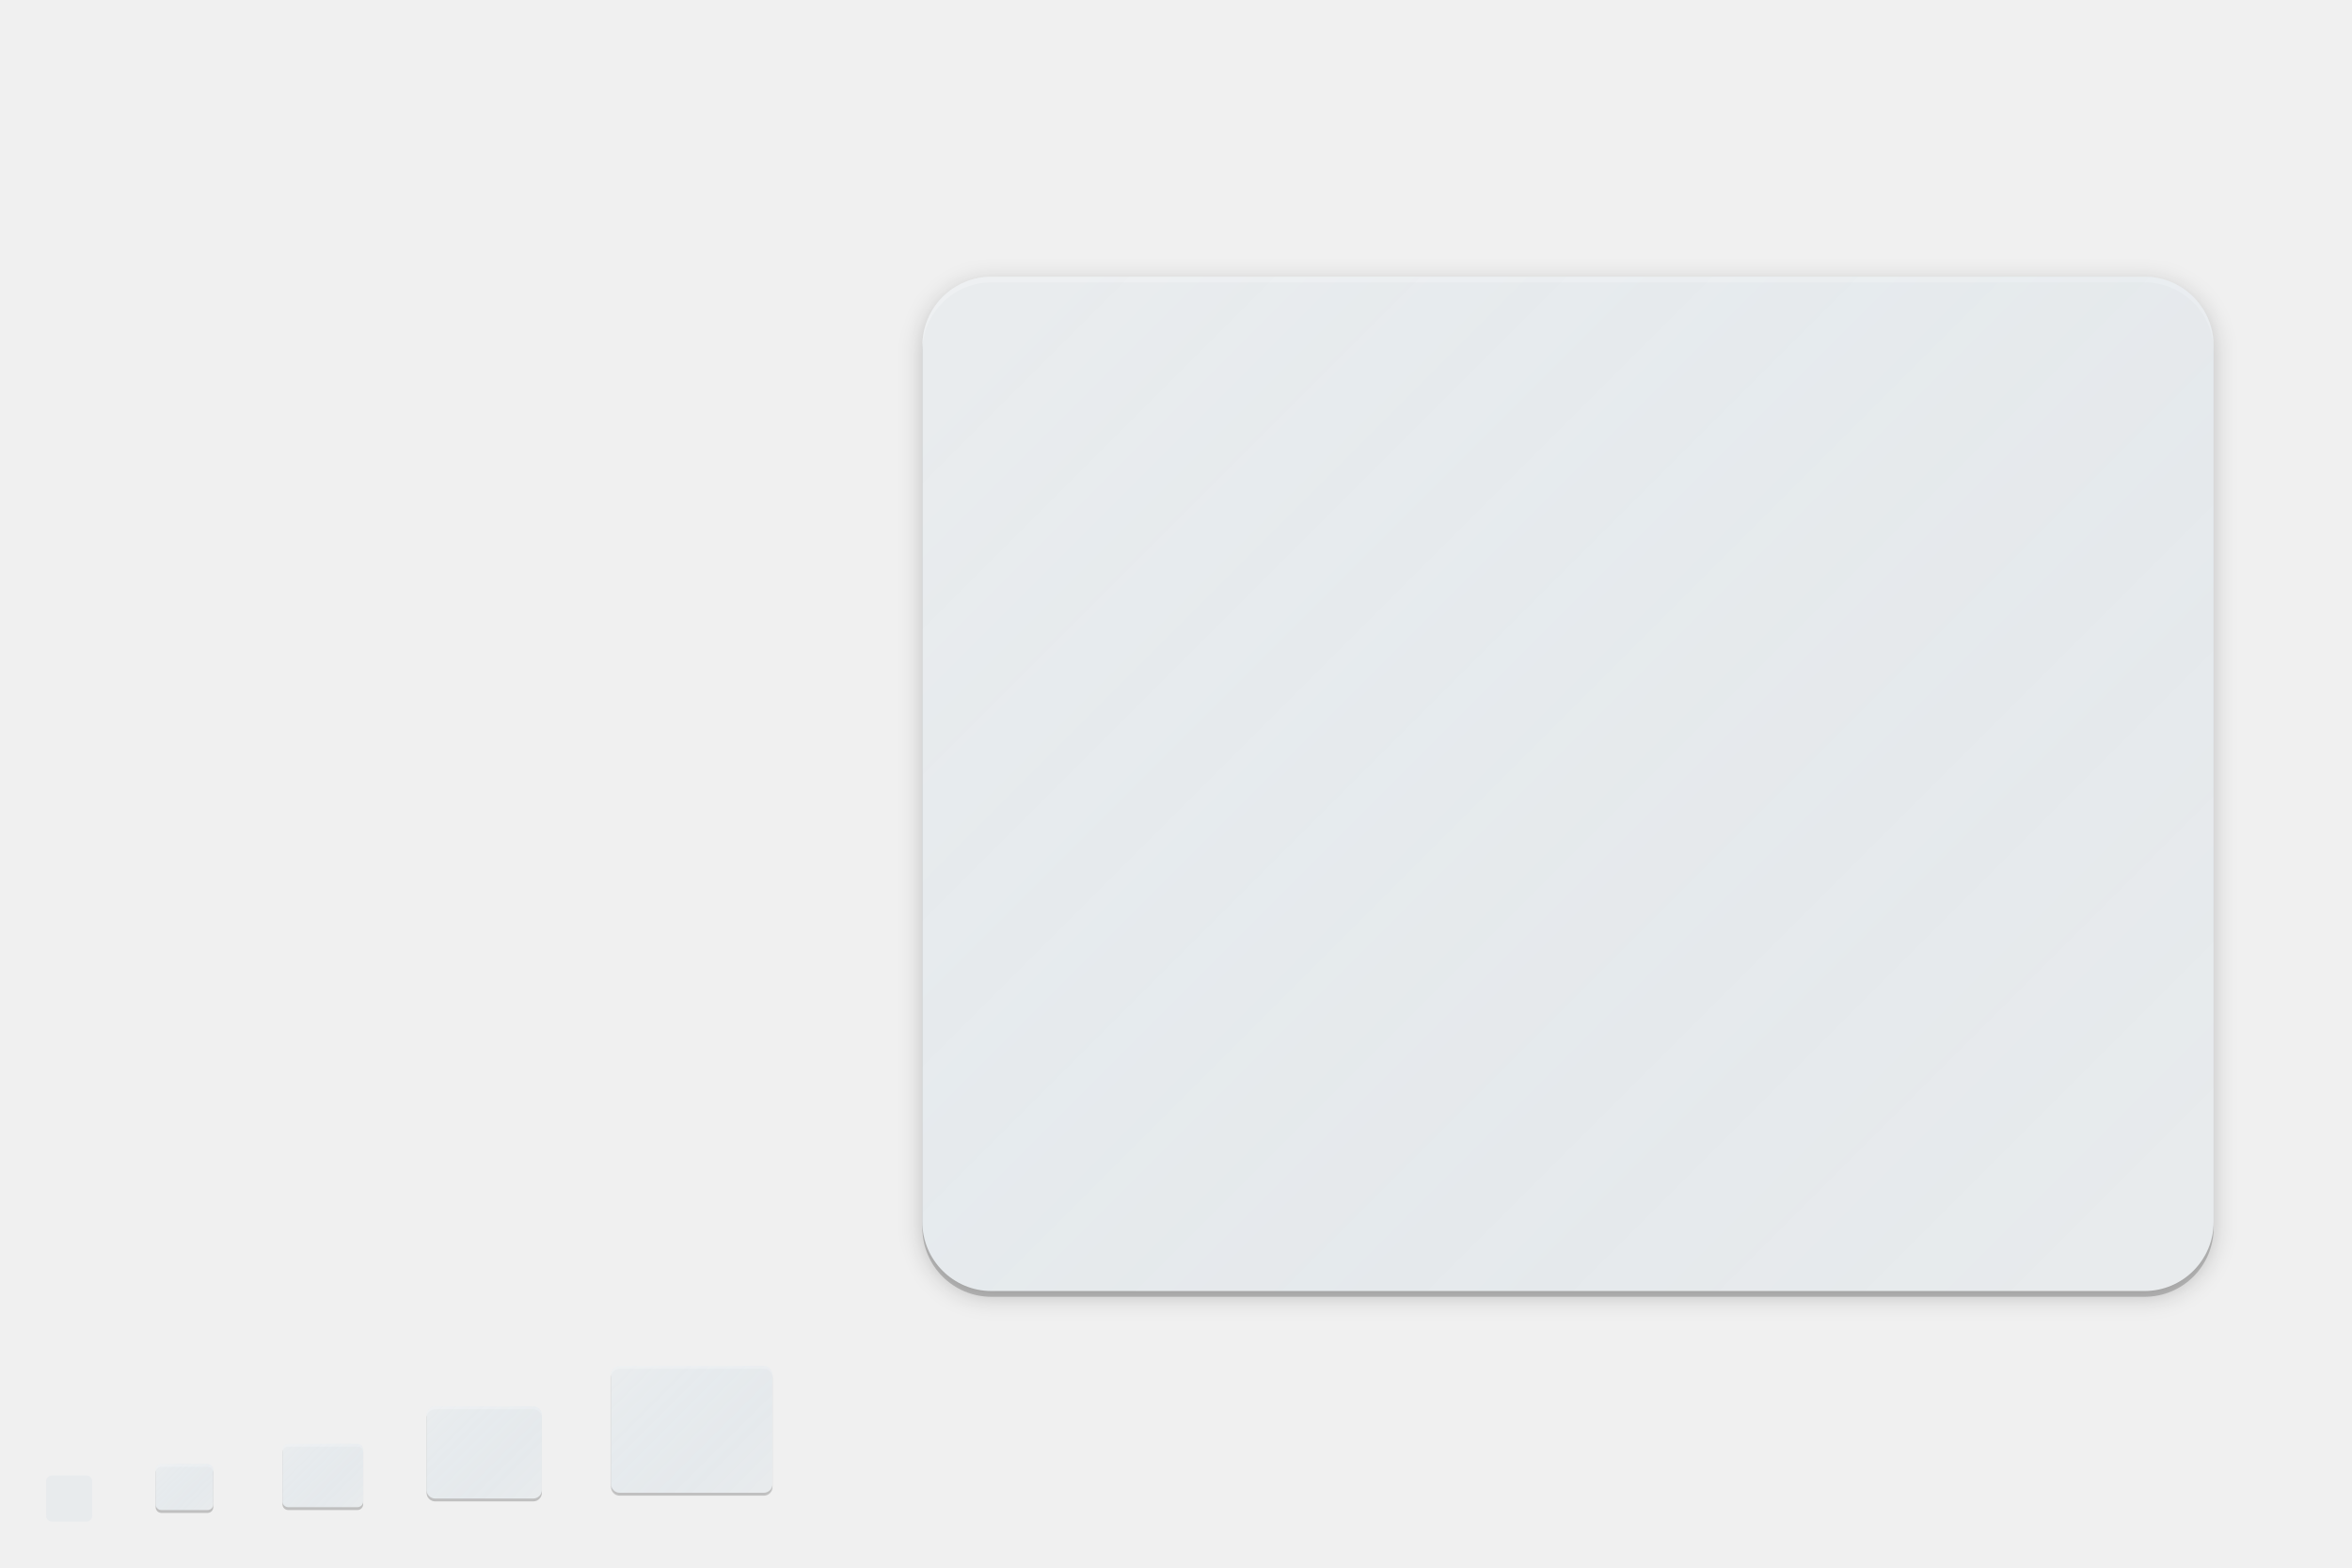
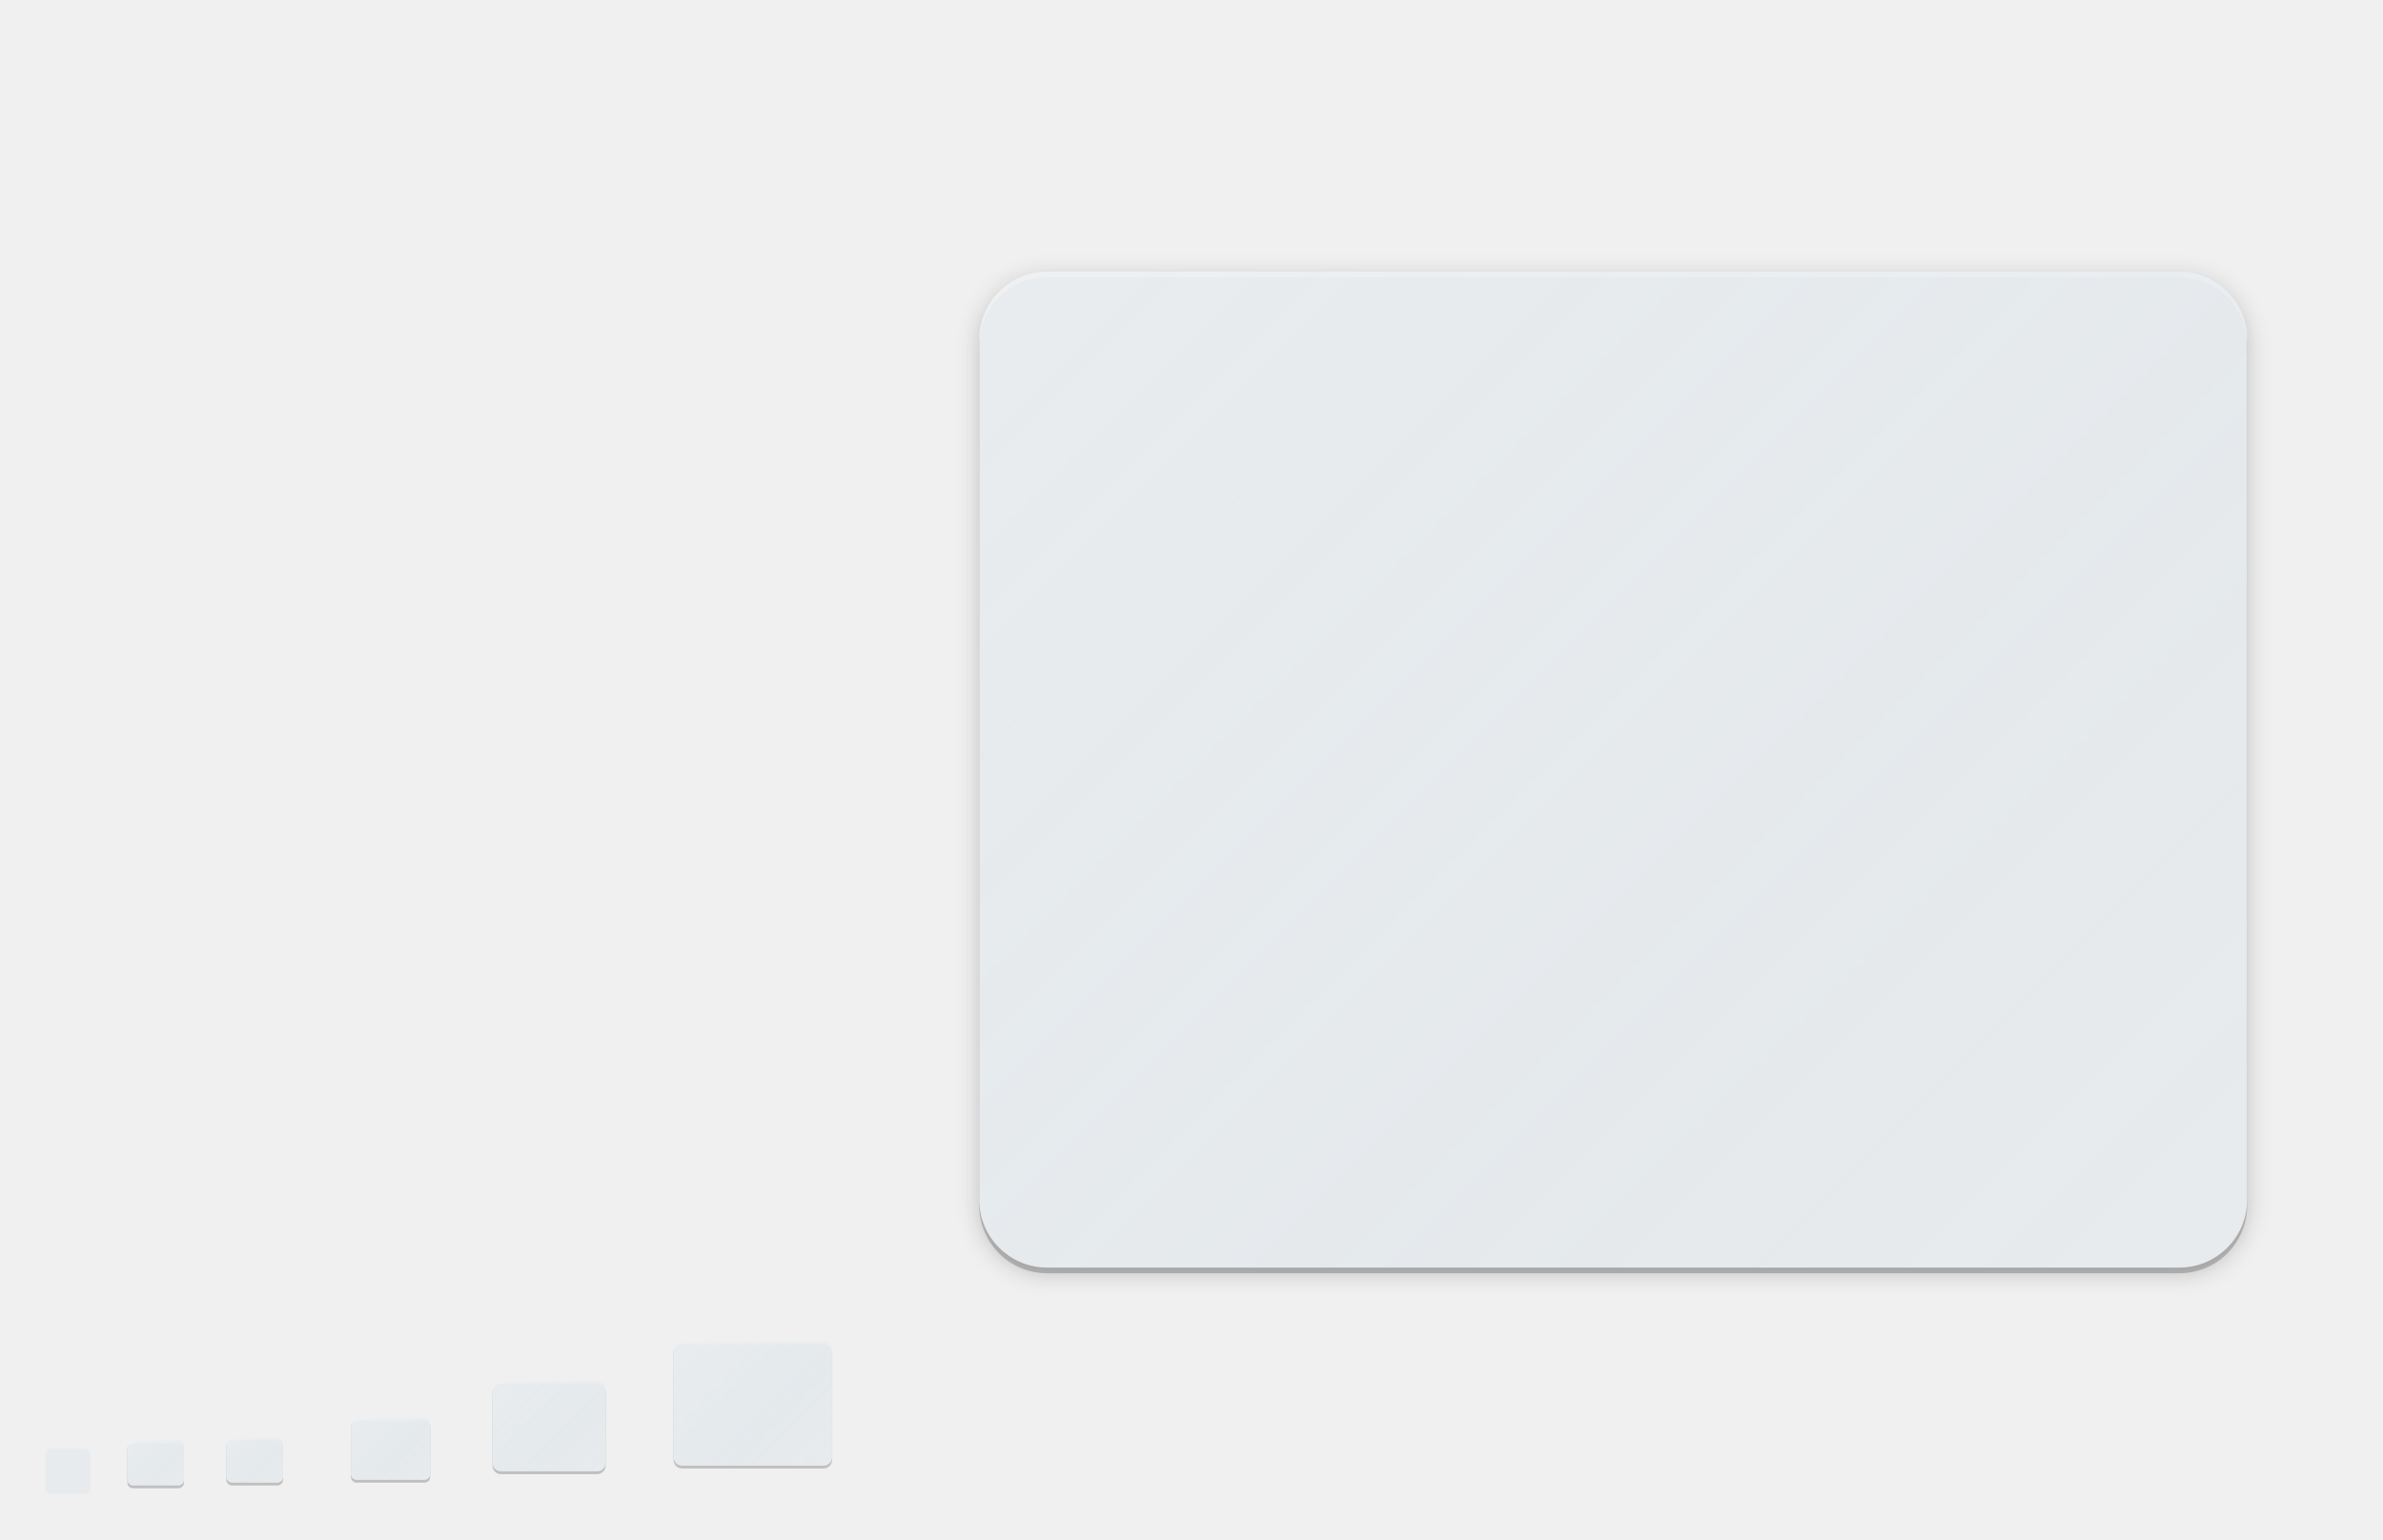
- <svg xmlns="http://www.w3.org/2000/svg" xmlns:xlink="http://www.w3.org/1999/xlink" width="816" height="544" viewBox="0 0 816 544" version="1.1" id="svg1087">
+ <svg xmlns="http://www.w3.org/2000/svg" xmlns:xlink="http://www.w3.org/1999/xlink" width="842" height="544" viewBox="0 0 842 544" version="1.1" id="svg1087">
  <defs id="defs1081">
    <linearGradient id="linearGradient4540">
      <stop id="stop4536" offset="0" style="stop-color:#ffffff;stop-opacity:0.055" />
      <stop id="stop4538" offset="1" style="stop-color:#177ed5;stop-opacity:0;" />
    </linearGradient>
    <linearGradient id="linearGradient4534">
      <stop id="stop4530" offset="0" style="stop-color:#ffffff;stop-opacity:0.055" />
      <stop id="stop4532" offset="1" style="stop-color:#177ed5;stop-opacity:0;" />
    </linearGradient>
    <filter style="color-interpolation-filters:sRGB" id="filter5087" x="-0.048" width="1.096" y="-0.048" height="1.096">
      <feGaussianBlur stdDeviation="0.8" id="feGaussianBlur5089" />
    </filter>
-     <linearGradient xlink:href="#linearGradient4534" id="linearGradient4347" gradientUnits="userSpaceOnUse" gradientTransform="matrix(0.4782584,0,0,0.4782607,52.52174,24.17493)" x1="7" y1="1011.362" x2="41" y2="1045.362" />
+     <linearGradient xlink:href="#linearGradient4534" id="linearGradient4347" gradientUnits="userSpaceOnUse" gradientTransform="matrix(0.4782584,0,0,0.4782607,78.52174,24.17493)" x1="7" y1="1011.362" x2="41" y2="1045.362" />
    <linearGradient id="linearGradient4165">
      <stop style="stop-color:#ffffff;stop-opacity:0.055" offset="0" id="stop4167" />
      <stop style="stop-color:#177ed5;stop-opacity:0;" offset="1" id="stop4169" />
    </linearGradient>
-     <linearGradient xlink:href="#linearGradient4540" id="linearGradient4435" gradientUnits="userSpaceOnUse" gradientTransform="matrix(0.6521704,0,0,0.6521733,96.34783,-158.6702)" x1="7" y1="1011.362" x2="41" y2="1045.362" />
-     <linearGradient xlink:href="#linearGradient4165" id="linearGradient4171-1-0" x1="7" y1="1011.362" x2="41" y2="1045.362" gradientUnits="userSpaceOnUse" gradientTransform="matrix(0.9565217,0,0,0.9565217,145.0435,-479.6504)" />
-     <linearGradient xlink:href="#linearGradient4165-3" id="linearGradient4449-0" gradientUnits="userSpaceOnUse" gradientTransform="matrix(10.43473,0,0,10.43477,293.5652,-10458.721)" x1="7" y1="1011.362" x2="41" y2="1045.362" />
+     <linearGradient xlink:href="#linearGradient4540" id="linearGradient4435" gradientUnits="userSpaceOnUse" gradientTransform="matrix(0.6521704,0,0,0.6521733,122.3478,-158.6702)" x1="7" y1="1011.362" x2="41" y2="1045.362" />
+     <linearGradient xlink:href="#linearGradient4165" id="linearGradient4171-1-0" x1="7" y1="1011.362" x2="41" y2="1045.362" gradientUnits="userSpaceOnUse" gradientTransform="matrix(0.9565217,0,0,0.9565217,171.0435,-479.6504)" />
+     <linearGradient xlink:href="#linearGradient4165-3" id="linearGradient4449-0" gradientUnits="userSpaceOnUse" gradientTransform="matrix(10.43473,0,0,10.43477,319.5652,-10458.721)" x1="7" y1="1011.362" x2="41" y2="1045.362" />
    <linearGradient id="linearGradient4165-3">
      <stop style="stop-color:#ffffff;stop-opacity:0.055" offset="0" id="stop4167-6" />
      <stop style="stop-color:#177ed5;stop-opacity:0;" offset="1" id="stop4169-7" />
    </linearGradient>
-     <linearGradient xlink:href="#linearGradient4165-3" id="linearGradient4535" gradientUnits="userSpaceOnUse" gradientTransform="matrix(1.304341,0,0,1.304347,208.6957,-845.3401)" x1="7" y1="1011.362" x2="41" y2="1045.362" />
+     <linearGradient xlink:href="#linearGradient4165-3" id="linearGradient4535" gradientUnits="userSpaceOnUse" gradientTransform="matrix(1.304341,0,0,1.304347,234.6957,-845.3401)" x1="7" y1="1011.362" x2="41" y2="1045.362" />
    <filter style="color-interpolation-filters:sRGB" id="filter4557" x="-0.011" width="1.022" y="-0.013" height="1.027">
      <feGaussianBlur stdDeviation="0.18" id="feGaussianBlur4559" />
    </filter>
    <filter style="color-interpolation-filters:sRGB" id="filter4565" x="-0.011" width="1.021" y="-0.014" height="1.027">
      <feGaussianBlur stdDeviation="0.25" id="feGaussianBlur4567" />
    </filter>
    <filter style="color-interpolation-filters:sRGB" id="filter4579" x="-0.021" width="1.043" y="-0.027" height="1.055">
      <feGaussianBlur stdDeviation="4" id="feGaussianBlur4581" />
    </filter>
+     <linearGradient xlink:href="#linearGradient4534" id="linearGradient4554" gradientUnits="userSpaceOnUse" gradientTransform="matrix(0.4782584,0,0,0.4782607,43.52174,25.17493)" x1="7" y1="1011.362" x2="41" y2="1045.362" />
  </defs>
  <g id="layer1" transform="translate(0,-153.0667)" style="display:none">
-     <rect style="display:inline;overflow:visible;visibility:visible;fill:#fefefe;fill-opacity:1;fill-rule:nonzero;stroke:none;stroke-width:2;marker:none;enable-background:accumulate" id="rect3951" width="512" height="512" x="-800" y="169.067" transform="scale(-1,1)" />
+     <rect style="display:inline;overflow:visible;visibility:visible;fill:#fefefe;fill-opacity:1;fill-rule:nonzero;stroke:none;stroke-width:2;marker:none;enable-background:accumulate" id="rect3951" width="512" height="512" x="-826" y="169.067" transform="scale(-1,1)" />
    <text y="733.323" xml:space="preserve" x="15.007" style="font-style:normal;font-variant:normal;font-weight:normal;font-stretch:normal;line-height:0%;font-family:'DejaVu Sans';-inkscape-font-specification:'DejaVu Sans';display:inline;fill:#000000;fill-opacity:1;stroke:none;enable-background:new" id="context">
      <tspan style="font-style:normal;font-variant:normal;font-weight:normal;font-stretch:normal;font-size:18px;line-height:1.25;font-family:'DejaVu Sans';-inkscape-font-specification:'DejaVu Sans'" y="733.323" x="15.007" id="tspan3933">apps</tspan>
    </text>
    <text y="733.323" xml:space="preserve" x="142.488" style="font-style:normal;font-variant:normal;font-weight:bold;font-stretch:normal;line-height:0%;font-family:'DejaVu Sans';-inkscape-font-specification:'DejaVu Sans Bold';text-align:start;writing-mode:lr-tb;text-anchor:start;display:inline;fill:#000000;fill-opacity:1;stroke:none;enable-background:new" id="icon-name">
      <tspan style="font-style:normal;font-variant:normal;font-weight:bold;font-stretch:normal;font-size:18px;line-height:1.25;font-family:'DejaVu Sans';-inkscape-font-specification:'DejaVu Sans Bold'" y="733.323" x="142.488" id="tspan3937">example</tspan>
    </text>
    <rect style="display:inline;overflow:visible;visibility:visible;fill:#fefefe;fill-opacity:1;fill-rule:nonzero;stroke:none;stroke-width:2;marker:none;enable-background:accumulate" id="rect16x16" width="16" height="16" x="-32" y="665.067" transform="scale(-1,1)" />
-     <rect style="display:inline;overflow:visible;visibility:visible;fill:#fefefe;fill-opacity:1;fill-rule:nonzero;stroke:none;stroke-width:2;marker:none;enable-background:accumulate" id="rect24x24" width="24" height="24" x="-76" y="657.067" transform="scale(-1,1)" />
-     <rect style="display:inline;overflow:visible;visibility:visible;fill:#fefefe;fill-opacity:1;fill-rule:nonzero;stroke:none;stroke-width:2;marker:none;enable-background:accumulate" id="rect32x32" width="32" height="32" x="-128" y="649.067" transform="scale(-1,1)" />
-     <rect y="633.067" x="-192" height="48" width="48" id="rect48x48" style="display:inline;overflow:visible;visibility:visible;fill:#fefefe;fill-opacity:1;fill-rule:nonzero;stroke:none;stroke-width:2;marker:none;enable-background:accumulate" transform="scale(-1,1)" />
-     <rect transform="scale(-1,1)" y="617.067" x="-272" height="64" width="64" id="rect4524" style="display:inline;overflow:visible;visibility:visible;fill:#fefefe;fill-opacity:1;fill-rule:nonzero;stroke:none;stroke-width:0.25;marker:none;enable-background:accumulate" />
+     <rect style="display:inline;overflow:visible;visibility:visible;fill:#fefefe;fill-opacity:1;fill-rule:nonzero;stroke:none;stroke-width:2;marker:none;enable-background:accumulate" id="rect24x24" width="24" height="24" x="-102" y="657.067" transform="scale(-1,1)" />
+     <rect style="display:inline;overflow:visible;visibility:visible;fill:#fefefe;fill-opacity:1;fill-rule:nonzero;stroke:none;stroke-width:2;marker:none;enable-background:accumulate" id="rect32x32" width="32" height="32" x="-154" y="649.067" transform="scale(-1,1)" />
+     <rect y="633.067" x="-218" height="48" width="48" id="rect48x48" style="display:inline;overflow:visible;visibility:visible;fill:#fefefe;fill-opacity:1;fill-rule:nonzero;stroke:none;stroke-width:2;marker:none;enable-background:accumulate" transform="scale(-1,1)" />
+     <rect transform="scale(-1,1)" y="617.067" x="-298" height="64" width="64" id="rect4524" style="display:inline;overflow:visible;visibility:visible;fill:#fefefe;fill-opacity:1;fill-rule:nonzero;stroke:none;stroke-width:0.25;marker:none;enable-background:accumulate" />
+     <rect transform="scale(-1,1)" y="659.067" x="-66" height="22" width="22" id="rect4543" style="display:inline;overflow:visible;visibility:visible;fill:#fefefe;fill-opacity:1;fill-rule:nonzero;stroke:none;stroke-width:1.833;marker:none;enable-background:accumulate" />
  </g>
  <g id="layer2" style="display:inline">
-     <path id="path4553" d="m 151,489 c -1.662,0 -3,1.338 -3,3 V 495.92 501 514.111 518 c 0,1.662 1.338,3 3,3 h 1.973 30.086 H 185 c 1.662,0 3,-1.338 3,-3 V 514.078 495.893 492 c 0,-1.662 -1.338,-3 -3,-3 H 183.027 160 152.941 Z" style="display:inline;fill:#000000;fill-opacity:0.2;stroke:none;stroke-width:2;stroke-linecap:round;stroke-linejoin:round;stroke-miterlimit:4;stroke-dasharray:none;stroke-opacity:1;enable-background:new;filter:url(#filter4557)" />
-     <path id="path5069" d="m 143,485 c -1.665,0 -3,1.291 -3,3 v 17 17 c 0,1.862 1.342,3 3,3 h 17 17 c 1.738,0 3,-1.277 3,-3 v -17 -17 c 0,-1.694 -1.291,-3 -3,-3 h -17 z" style="display:inline;fill:none;fill-opacity:0.5;stroke:none;stroke-width:2;stroke-linecap:round;stroke-linejoin:round;stroke-miterlimit:4;stroke-dasharray:none;stroke-opacity:1;filter:url(#filter5087);enable-background:new" />
-     <path style="opacity:1;fill:#e8ebed;fill-opacity:1;stroke:none" d="m 148,517 c 0,1.662 1.338,3 3,3 h 34 c 1.662,0 3,-1.338 3,-3 v -26 c 0,-1.662 -1.338,-3 -3,-3 h -25 -9 c -1.662,0 -3,1.338 -3,3 v 9 z" id="rect4648" />
-     <path style="display:inline;fill:none;fill-opacity:0.5;stroke:none;stroke-width:2;stroke-linecap:round;stroke-linejoin:round;stroke-miterlimit:4;stroke-dasharray:none;stroke-opacity:1;filter:url(#filter5087);enable-background:new" d="m 143,485 c -1.665,0 -3,1.291 -3,3 v 17 17 c 0,1.862 1.342,3 3,3 h 17 17 c 1.738,0 3,-1.277 3,-3 v -17 -17 c 0,-1.694 -1.291,-3 -3,-3 h -17 z" id="path4506" />
-     <path id="path4543" d="m 56,509 c -1.108,0 -2,0.892 -2,2 V 512.461 515 521.555 523 c 0,1.108 0.892,2 2,2 H 56.488 71.529 72 c 1.108,0 2,-0.892 2,-2 V 521.539 512.445 511 c 0,-1.108 -0.892,-2 -2,-2 H 71.512 60 56.471 Z" style="display:inline;fill:#000000;fill-opacity:0.2;stroke:none;stroke-width:2;stroke-linecap:round;stroke-linejoin:round;stroke-miterlimit:4;stroke-dasharray:none;stroke-opacity:1;enable-background:new" />
-     <path style="opacity:1;fill:#e8ebed;fill-opacity:1;stroke:none" d="m 54,522 c 0,1.108 0.892,2 2,2 h 16 c 1.108,0 2,-0.892 2,-2 v -12 c 0,-1.108 -0.892,-2 -2,-2 H 60 56 c -1.108,0 -2,0.892 -2,2 v 4 z" id="rect4555" />
+     <path id="path4553" d="m 177,489 c -1.662,0 -3,1.338 -3,3 V 495.92 501 514.111 518 c 0,1.662 1.338,3 3,3 h 1.973 30.086 H 211 c 1.662,0 3,-1.338 3,-3 V 514.078 495.893 492 c 0,-1.662 -1.338,-3 -3,-3 H 209.027 186 178.941 Z" style="display:inline;fill:#000000;fill-opacity:0.2;stroke:none;stroke-width:2;stroke-linecap:round;stroke-linejoin:round;stroke-miterlimit:4;stroke-dasharray:none;stroke-opacity:1;filter:url(#filter4557);enable-background:new" />
+     <path id="path5069" d="m 169,485 c -1.665,0 -3,1.291 -3,3 v 17 17 c 0,1.862 1.342,3 3,3 h 17 17 c 1.738,0 3,-1.277 3,-3 v -17 -17 c 0,-1.694 -1.291,-3 -3,-3 h -17 z" style="display:inline;fill:none;fill-opacity:0.5;stroke:none;stroke-width:2;stroke-linecap:round;stroke-linejoin:round;stroke-miterlimit:4;stroke-dasharray:none;stroke-opacity:1;filter:url(#filter5087);enable-background:new" />
+     <path style="opacity:1;fill:#e8ebed;fill-opacity:1;stroke:none" d="m 174,517 c 0,1.662 1.338,3 3,3 h 34 c 1.662,0 3,-1.338 3,-3 v -26 c 0,-1.662 -1.338,-3 -3,-3 h -25 -9 c -1.662,0 -3,1.338 -3,3 v 9 z" id="rect4648" />
+     <path style="display:inline;fill:none;fill-opacity:0.5;stroke:none;stroke-width:2;stroke-linecap:round;stroke-linejoin:round;stroke-miterlimit:4;stroke-dasharray:none;stroke-opacity:1;filter:url(#filter5087);enable-background:new" d="m 169,485 c -1.665,0 -3,1.291 -3,3 v 17 17 c 0,1.862 1.342,3 3,3 h 17 17 c 1.738,0 3,-1.277 3,-3 v -17 -17 c 0,-1.694 -1.291,-3 -3,-3 h -17 z" id="path4506" />
+     <path id="path4543" d="m 82,509 c -1.108,0 -2,0.892 -2,2 V 512.461 515 521.555 523 c 0,1.108 0.892,2 2,2 H 82.488 97.529 98 c 1.108,0 2,-0.892 2,-2 V 521.539 512.445 511 c 0,-1.108 -0.892,-2 -2,-2 H 97.512 86 82.471 Z" style="display:inline;fill:#000000;fill-opacity:0.2;stroke:none;stroke-width:2;stroke-linecap:round;stroke-linejoin:round;stroke-miterlimit:4;stroke-dasharray:none;stroke-opacity:1;enable-background:new" />
+     <path style="opacity:1;fill:#e8ebed;fill-opacity:1;stroke:none" d="m 80,522 c 0,1.108 0.892,2 2,2 h 16 c 1.108,0 2,-0.892 2,-2 v -12 c 0,-1.108 -0.892,-2 -2,-2 H 86 82 c -1.108,0 -2,0.892 -2,2 v 4 z" id="rect4555" />
    <rect ry="2" rx="2" y="512" x="16" height="16" width="16" id="rect4630-7-2" style="display:inline;fill:#e8ebed;fill-opacity:1;fill-rule:evenodd;stroke:none;stroke-width:4.866px;stroke-linecap:butt;stroke-linejoin:miter;stroke-opacity:1;enable-background:new" />
-     <path id="path4547" d="m 100,502 c -1.108,0 -2,0.892 -2,2 V 507.662 510 518.338 522 c 0,1.108 0.892,2 2,2 h 1.85 20.32 H 124 c 1.108,0 2,-0.892 2,-2 V 518.338 507.666 504 c 0,-1.108 -0.892,-2 -2,-2 H 122.148 106 101.83 Z" style="display:inline;fill:#000000;fill-opacity:0.2;stroke:none;stroke-width:2;stroke-linecap:round;stroke-linejoin:round;stroke-miterlimit:4;stroke-dasharray:none;stroke-opacity:1;enable-background:new" />
-     <path style="opacity:1;fill:#e8ebed;fill-opacity:1;stroke:none" d="m 98,521 c 0,1.108 0.892,2 2,2 h 24 c 1.108,0 2,-0.892 2,-2 v -18 c 0,-1.108 -0.892,-2 -2,-2 h -18 -6 c -1.108,0 -2,0.892 -2,2 v 6 z" id="rect4526" />
-     <path style="display:inline;fill:#000000;fill-opacity:0.2;stroke:none;stroke-width:16;stroke-linecap:round;stroke-linejoin:round;stroke-miterlimit:4;stroke-dasharray:none;stroke-opacity:1;enable-background:new;filter:url(#filter4579)" d="m 344,98 c -13.296,0 -24,10.704 -24,24 V 188.592 359.377 426 c 0,13.296 10.704,24 24,24 H 381.629 706.707 744 c 13.296,0 24,-10.704 24,-24 V 359.396 188.654 122 C 768,108.704 757.296,98 744,98 H 706.367 381.287 Z" id="path4573" />
-     <path id="path4569" d="m 344,98 c -13.296,0 -24,10.704 -24,24 V 188.592 359.377 426 c 0,13.296 10.704,24 24,24 H 381.629 706.707 744 c 13.296,0 24,-10.704 24,-24 V 359.396 188.654 122 C 768,108.704 757.296,98 744,98 H 706.367 381.287 Z" style="display:inline;fill:#000000;fill-opacity:0.2;stroke:none;stroke-width:16;stroke-linecap:round;stroke-linejoin:round;stroke-miterlimit:4;stroke-dasharray:none;stroke-opacity:1;enable-background:new" />
-     <rect style="opacity:1;fill:#e8ebed;fill-opacity:1;stroke:none;stroke-width:1.006" id="rect4609" width="352" height="448" x="-448" y="320" rx="24" ry="24" transform="rotate(-90)" />
-     <path id="path4616" d="m 320,122 v -2 c 0,-13.296 10.704,-24 24,-24 h 400 c 13.296,0 24,10.704 24,24 v 2 C 768,108.704 757.296,98 744,98 H 344 c -13.296,0 -24,10.704 -24,24 z" style="opacity:1;fill:#ffffff;fill-opacity:0.2;stroke:none;stroke-width:1.006" />
-     <path id="path4624" d="m 148,492 v -1 c 0,-1.662 1.338,-3 3,-3 h 34 c 1.662,0 3,1.338 3,3 v 1 c 0,-1.662 -1.338,-3 -3,-3 h -34 c -1.662,0 -3,1.338 -3,3 z" style="opacity:1;fill:#ffffff;fill-opacity:0.2;stroke:none" />
-     <path id="path4631" d="m 98,504 v -1 c 0,-1.108 0.892,-2 2,-2 h 24 c 1.108,0 2,0.892 2,2 v 1 c 0,-1.108 -0.892,-2 -2,-2 h -24 c -1.108,0 -2,0.892 -2,2 z" style="opacity:1;fill:#ffffff;fill-opacity:0.2;stroke:none" />
-     <path id="path4638" d="m 54,511 v -1 c 0,-1.108 0.892,-2 2,-2 h 16 c 1.108,0 2,0.892 2,2 v 1 c 0,-1.108 -0.892,-2 -2,-2 H 56 c -1.108,0 -2,0.892 -2,2 z" style="opacity:1;fill:#ffffff;fill-opacity:0.2;stroke:none" />
-     <path style="display:inline;fill:url(#linearGradient4171-1-0);fill-opacity:1;stroke:none;stroke-width:2;stroke-linecap:round;stroke-linejoin:round;stroke-miterlimit:4;stroke-dasharray:none;stroke-opacity:1;enable-background:new" d="m 151,488 c -1.662,0 -3,1.338 -3,3 V 494.92 500 513.111 517 c 0,1.662 1.338,3 3,3 h 1.973 30.086 H 185 c 1.662,0 3,-1.338 3,-3 V 513.078 494.893 491 c 0,-1.662 -1.338,-3 -3,-3 H 183.027 160 152.941 Z" id="circle4163-3-4" />
-     <path style="display:inline;fill:url(#linearGradient4347);fill-opacity:1;stroke:none;stroke-width:2;stroke-linecap:round;stroke-linejoin:round;stroke-miterlimit:4;stroke-dasharray:none;stroke-opacity:1;enable-background:new" d="m 56,508 c -1.108,0 -2,0.892 -2,2 V 511.461 514 520.555 522 c 0,1.108 0.892,2 2,2 H 56.488 71.529 72 c 1.108,0 2,-0.892 2,-2 V 520.539 511.445 510 c 0,-1.108 -0.892,-2 -2,-2 H 71.512 60 56.471 Z" id="path4345" />
-     <path style="display:inline;fill:url(#linearGradient4435);fill-opacity:1;stroke:none;stroke-width:2;stroke-linecap:round;stroke-linejoin:round;stroke-miterlimit:4;stroke-dasharray:none;stroke-opacity:1;enable-background:new" d="m 100,501 c -1.108,0 -2,0.892 -2,2 V 506.662 509 517.338 521 c 0,1.108 0.892,2 2,2 h 1.85 20.32 H 124 c 1.108,0 2,-0.892 2,-2 V 517.338 506.666 503 c 0,-1.108 -0.892,-2 -2,-2 H 122.148 106 101.83 Z" id="path4433" />
-     <path style="display:inline;fill:url(#linearGradient4449-0);fill-opacity:1;stroke:none;stroke-width:16;stroke-linecap:round;stroke-linejoin:round;stroke-miterlimit:4;stroke-dasharray:none;stroke-opacity:1;enable-background:new" d="m 344,96 c -13.296,0 -24,10.704 -24,24 V 186.592 357.377 424 c 0,13.296 10.704,24 24,24 H 381.629 706.707 744 c 13.296,0 24,-10.704 24,-24 V 357.396 186.654 120 C 768,106.704 757.296,96 744,96 H 706.367 381.287 Z" id="path4447" />
-     <path style="display:inline;fill:#000000;fill-opacity:0.2;stroke:none;stroke-width:2;stroke-linecap:round;stroke-linejoin:round;stroke-miterlimit:4;stroke-dasharray:none;stroke-opacity:1;enable-background:new;filter:url(#filter4565)" d="m 215,475 c -1.662,0 -3,1.338 -3,3 v 8.324 21.348 V 516 c 0,1.662 1.338,3 3,3 h 4.704 40.635 H 265 c 1.662,0 3,-1.338 3,-3 V 507.675 486.332 478 c 0,-1.662 -1.338,-3 -3,-3 h -4.704 -40.635 z" id="path4561" />
-     <rect transform="rotate(-90)" ry="3" rx="3" y="212" x="-518" height="56" width="44" id="rect4527" style="opacity:1;fill:#e8ebed;fill-opacity:1;stroke:none;stroke-width:0.126" />
-     <path id="path4533" d="m 215,474 c -1.662,0 -3,1.338 -3,3 v 8.324 21.348 V 515 c 0,1.662 1.338,3 3,3 h 4.704 40.635 H 265 c 1.662,0 3,-1.338 3,-3 V 506.675 485.332 477 c 0,-1.662 -1.338,-3 -3,-3 h -4.704 -40.635 z" style="display:inline;fill:url(#linearGradient4535);fill-opacity:1;stroke:none;stroke-width:2;stroke-linecap:round;stroke-linejoin:round;stroke-miterlimit:4;stroke-dasharray:none;stroke-opacity:1;enable-background:new" />
-     <path style="opacity:1;fill:#ffffff;fill-opacity:0.2;stroke:none;stroke-width:0.126" d="M 215 474 C 213.338 474 212 475.338 212 477 L 212 478 C 212 476.338 213.338 475 215 475 L 265 475 C 266.662 475 268 476.338 268 478 L 268 477 C 268 475.338 266.662 474 265 474 L 215 474 z " id="rect4537" />
+     <path id="path4547" d="m 126,502 c -1.108,0 -2,0.892 -2,2 V 507.662 510 518.338 522 c 0,1.108 0.892,2 2,2 h 1.85 20.32 H 150 c 1.108,0 2,-0.892 2,-2 V 518.338 507.666 504 c 0,-1.108 -0.892,-2 -2,-2 H 148.148 132 127.83 Z" style="display:inline;fill:#000000;fill-opacity:0.2;stroke:none;stroke-width:2;stroke-linecap:round;stroke-linejoin:round;stroke-miterlimit:4;stroke-dasharray:none;stroke-opacity:1;enable-background:new" />
+     <path style="opacity:1;fill:#e8ebed;fill-opacity:1;stroke:none" d="m 124,521 c 0,1.108 0.892,2 2,2 h 24 c 1.108,0 2,-0.892 2,-2 v -18 c 0,-1.108 -0.892,-2 -2,-2 h -18 -6 c -1.108,0 -2,0.892 -2,2 v 6 z" id="rect4526" />
+     <path style="display:inline;fill:#000000;fill-opacity:0.2;stroke:none;stroke-width:16;stroke-linecap:round;stroke-linejoin:round;stroke-miterlimit:4;stroke-dasharray:none;stroke-opacity:1;filter:url(#filter4579);enable-background:new" d="m 370,98 c -13.296,0 -24,10.704 -24,24 V 188.592 359.377 426 c 0,13.296 10.704,24 24,24 H 407.629 732.707 770 c 13.296,0 24,-10.704 24,-24 V 359.396 188.654 122 C 794,108.704 783.296,98 770,98 H 732.367 407.287 Z" id="path4573" />
+     <path id="path4569" d="m 370,98 c -13.296,0 -24,10.704 -24,24 V 188.592 359.377 426 c 0,13.296 10.704,24 24,24 H 407.629 732.707 770 c 13.296,0 24,-10.704 24,-24 V 359.396 188.654 122 C 794,108.704 783.296,98 770,98 H 732.367 407.287 Z" style="display:inline;fill:#000000;fill-opacity:0.2;stroke:none;stroke-width:16;stroke-linecap:round;stroke-linejoin:round;stroke-miterlimit:4;stroke-dasharray:none;stroke-opacity:1;enable-background:new" />
+     <rect style="opacity:1;fill:#e8ebed;fill-opacity:1;stroke:none;stroke-width:1.006" id="rect4609" width="352" height="448" x="-448" y="346" rx="24" ry="24" transform="rotate(-90)" />
+     <path id="path4616" d="m 346,122 v -2 c 0,-13.296 10.704,-24 24,-24 h 400 c 13.296,0 24,10.704 24,24 v 2 C 794,108.704 783.296,98 770,98 H 370 c -13.296,0 -24,10.704 -24,24 z" style="opacity:1;fill:#ffffff;fill-opacity:0.2;stroke:none;stroke-width:1.006" />
+     <path id="path4624" d="m 174,492 v -1 c 0,-1.662 1.338,-3 3,-3 h 34 c 1.662,0 3,1.338 3,3 v 1 c 0,-1.662 -1.338,-3 -3,-3 h -34 c -1.662,0 -3,1.338 -3,3 z" style="opacity:1;fill:#ffffff;fill-opacity:0.2;stroke:none" />
+     <path id="path4631" d="m 124,504 v -1 c 0,-1.108 0.892,-2 2,-2 h 24 c 1.108,0 2,0.892 2,2 v 1 c 0,-1.108 -0.892,-2 -2,-2 h -24 c -1.108,0 -2,0.892 -2,2 z" style="opacity:1;fill:#ffffff;fill-opacity:0.2;stroke:none" />
+     <path id="path4638" d="m 80,511 v -1 c 0,-1.108 0.892,-2 2,-2 h 16 c 1.108,0 2,0.892 2,2 v 1 c 0,-1.108 -0.892,-2 -2,-2 H 82 c -1.108,0 -2,0.892 -2,2 z" style="opacity:1;fill:#ffffff;fill-opacity:0.2;stroke:none" />
+     <path style="display:inline;fill:url(#linearGradient4171-1-0);fill-opacity:1;stroke:none;stroke-width:2;stroke-linecap:round;stroke-linejoin:round;stroke-miterlimit:4;stroke-dasharray:none;stroke-opacity:1;enable-background:new" d="m 177,488 c -1.662,0 -3,1.338 -3,3 V 494.92 500 513.111 517 c 0,1.662 1.338,3 3,3 h 1.973 30.086 H 211 c 1.662,0 3,-1.338 3,-3 V 513.078 494.893 491 c 0,-1.662 -1.338,-3 -3,-3 H 209.027 186 178.941 Z" id="circle4163-3-4" />
+     <path style="display:inline;fill:url(#linearGradient4347);fill-opacity:1;stroke:none;stroke-width:2;stroke-linecap:round;stroke-linejoin:round;stroke-miterlimit:4;stroke-dasharray:none;stroke-opacity:1;enable-background:new" d="m 82,508 c -1.108,0 -2,0.892 -2,2 V 511.461 514 520.555 522 c 0,1.108 0.892,2 2,2 H 82.488 97.529 98 c 1.108,0 2,-0.892 2,-2 V 520.539 511.445 510 c 0,-1.108 -0.892,-2 -2,-2 H 97.512 86 82.471 Z" id="path4345" />
+     <path style="display:inline;fill:url(#linearGradient4435);fill-opacity:1;stroke:none;stroke-width:2;stroke-linecap:round;stroke-linejoin:round;stroke-miterlimit:4;stroke-dasharray:none;stroke-opacity:1;enable-background:new" d="m 126,501 c -1.108,0 -2,0.892 -2,2 V 506.662 509 517.338 521 c 0,1.108 0.892,2 2,2 h 1.85 20.32 H 150 c 1.108,0 2,-0.892 2,-2 V 517.338 506.666 503 c 0,-1.108 -0.892,-2 -2,-2 H 148.148 132 127.83 Z" id="path4433" />
+     <path style="display:inline;fill:url(#linearGradient4449-0);fill-opacity:1;stroke:none;stroke-width:16;stroke-linecap:round;stroke-linejoin:round;stroke-miterlimit:4;stroke-dasharray:none;stroke-opacity:1;enable-background:new" d="m 370,96 c -13.296,0 -24,10.704 -24,24 V 186.592 357.377 424 c 0,13.296 10.704,24 24,24 H 407.629 732.707 770 c 13.296,0 24,-10.704 24,-24 V 357.396 186.654 120 C 794,106.704 783.296,96 770,96 H 732.367 407.287 Z" id="path4447" />
+     <path style="display:inline;fill:#000000;fill-opacity:0.2;stroke:none;stroke-width:2;stroke-linecap:round;stroke-linejoin:round;stroke-miterlimit:4;stroke-dasharray:none;stroke-opacity:1;filter:url(#filter4565);enable-background:new" d="m 241,475 c -1.662,0 -3,1.338 -3,3 v 8.324 21.348 V 516 c 0,1.662 1.338,3 3,3 h 4.704 40.635 H 291 c 1.662,0 3,-1.338 3,-3 V 507.675 486.332 478 c 0,-1.662 -1.338,-3 -3,-3 h -4.704 -40.635 z" id="path4561" />
+     <rect transform="rotate(-90)" ry="3" rx="3" y="238" x="-518" height="56" width="44" id="rect4527" style="opacity:1;fill:#e8ebed;fill-opacity:1;stroke:none;stroke-width:0.126" />
+     <path id="path4533" d="m 241,474 c -1.662,0 -3,1.338 -3,3 v 8.324 21.348 V 515 c 0,1.662 1.338,3 3,3 h 4.704 40.635 H 291 c 1.662,0 3,-1.338 3,-3 V 506.675 485.332 477 c 0,-1.662 -1.338,-3 -3,-3 h -4.704 -40.635 z" style="display:inline;fill:url(#linearGradient4535);fill-opacity:1;stroke:none;stroke-width:2;stroke-linecap:round;stroke-linejoin:round;stroke-miterlimit:4;stroke-dasharray:none;stroke-opacity:1;enable-background:new" />
+     <path style="opacity:1;fill:#ffffff;fill-opacity:0.2;stroke:none;stroke-width:0.126" d="m 241,474 c -1.662,0 -3,1.338 -3,3 v 1 c 0,-1.662 1.338,-3 3,-3 h 50 c 1.662,0 3,1.338 3,3 v -1 c 0,-1.662 -1.338,-3 -3,-3 z" id="rect4537" />
+     <path style="display:inline;fill:#000000;fill-opacity:0.2;stroke:none;stroke-width:2;stroke-linecap:round;stroke-linejoin:round;stroke-miterlimit:4;stroke-dasharray:none;stroke-opacity:1;enable-background:new" d="m 47,510 c -1.108,0 -2,0.892 -2,2 V 513.461 516 522.555 524 c 0,1.108 0.892,2 2,2 H 47.488 62.529 63 c 1.108,0 2,-0.892 2,-2 V 522.539 513.445 512 c 0,-1.108 -0.892,-2 -2,-2 H 62.512 51 47.471 Z" id="path4545" />
+     <path id="path4548" d="m 45,523 c 0,1.108 0.892,2 2,2 h 16 c 1.108,0 2,-0.892 2,-2 v -12 c 0,-1.108 -0.892,-2 -2,-2 H 51 47 c -1.108,0 -2,0.892 -2,2 v 4 z" style="opacity:1;fill:#e8ebed;fill-opacity:1;stroke:none" />
+     <path style="opacity:1;fill:#ffffff;fill-opacity:0.2;stroke:none" d="m 45,512 v -1 c 0,-1.108 0.892,-2 2,-2 h 16 c 1.108,0 2,0.892 2,2 v 1 c 0,-1.108 -0.892,-2 -2,-2 H 47 c -1.108,0 -2,0.892 -2,2 z" id="path4550" />
+     <path id="path4552" d="m 47,509 c -1.108,0 -2,0.892 -2,2 V 512.461 515 521.555 523 c 0,1.108 0.892,2 2,2 H 47.488 62.529 63 c 1.108,0 2,-0.892 2,-2 V 521.539 512.445 511 c 0,-1.108 -0.892,-2 -2,-2 H 62.512 51 47.471 Z" style="display:inline;fill:url(#linearGradient4554);fill-opacity:1;stroke:none;stroke-width:2;stroke-linecap:round;stroke-linejoin:round;stroke-miterlimit:4;stroke-dasharray:none;stroke-opacity:1;enable-background:new" />
  </g>
</svg>
